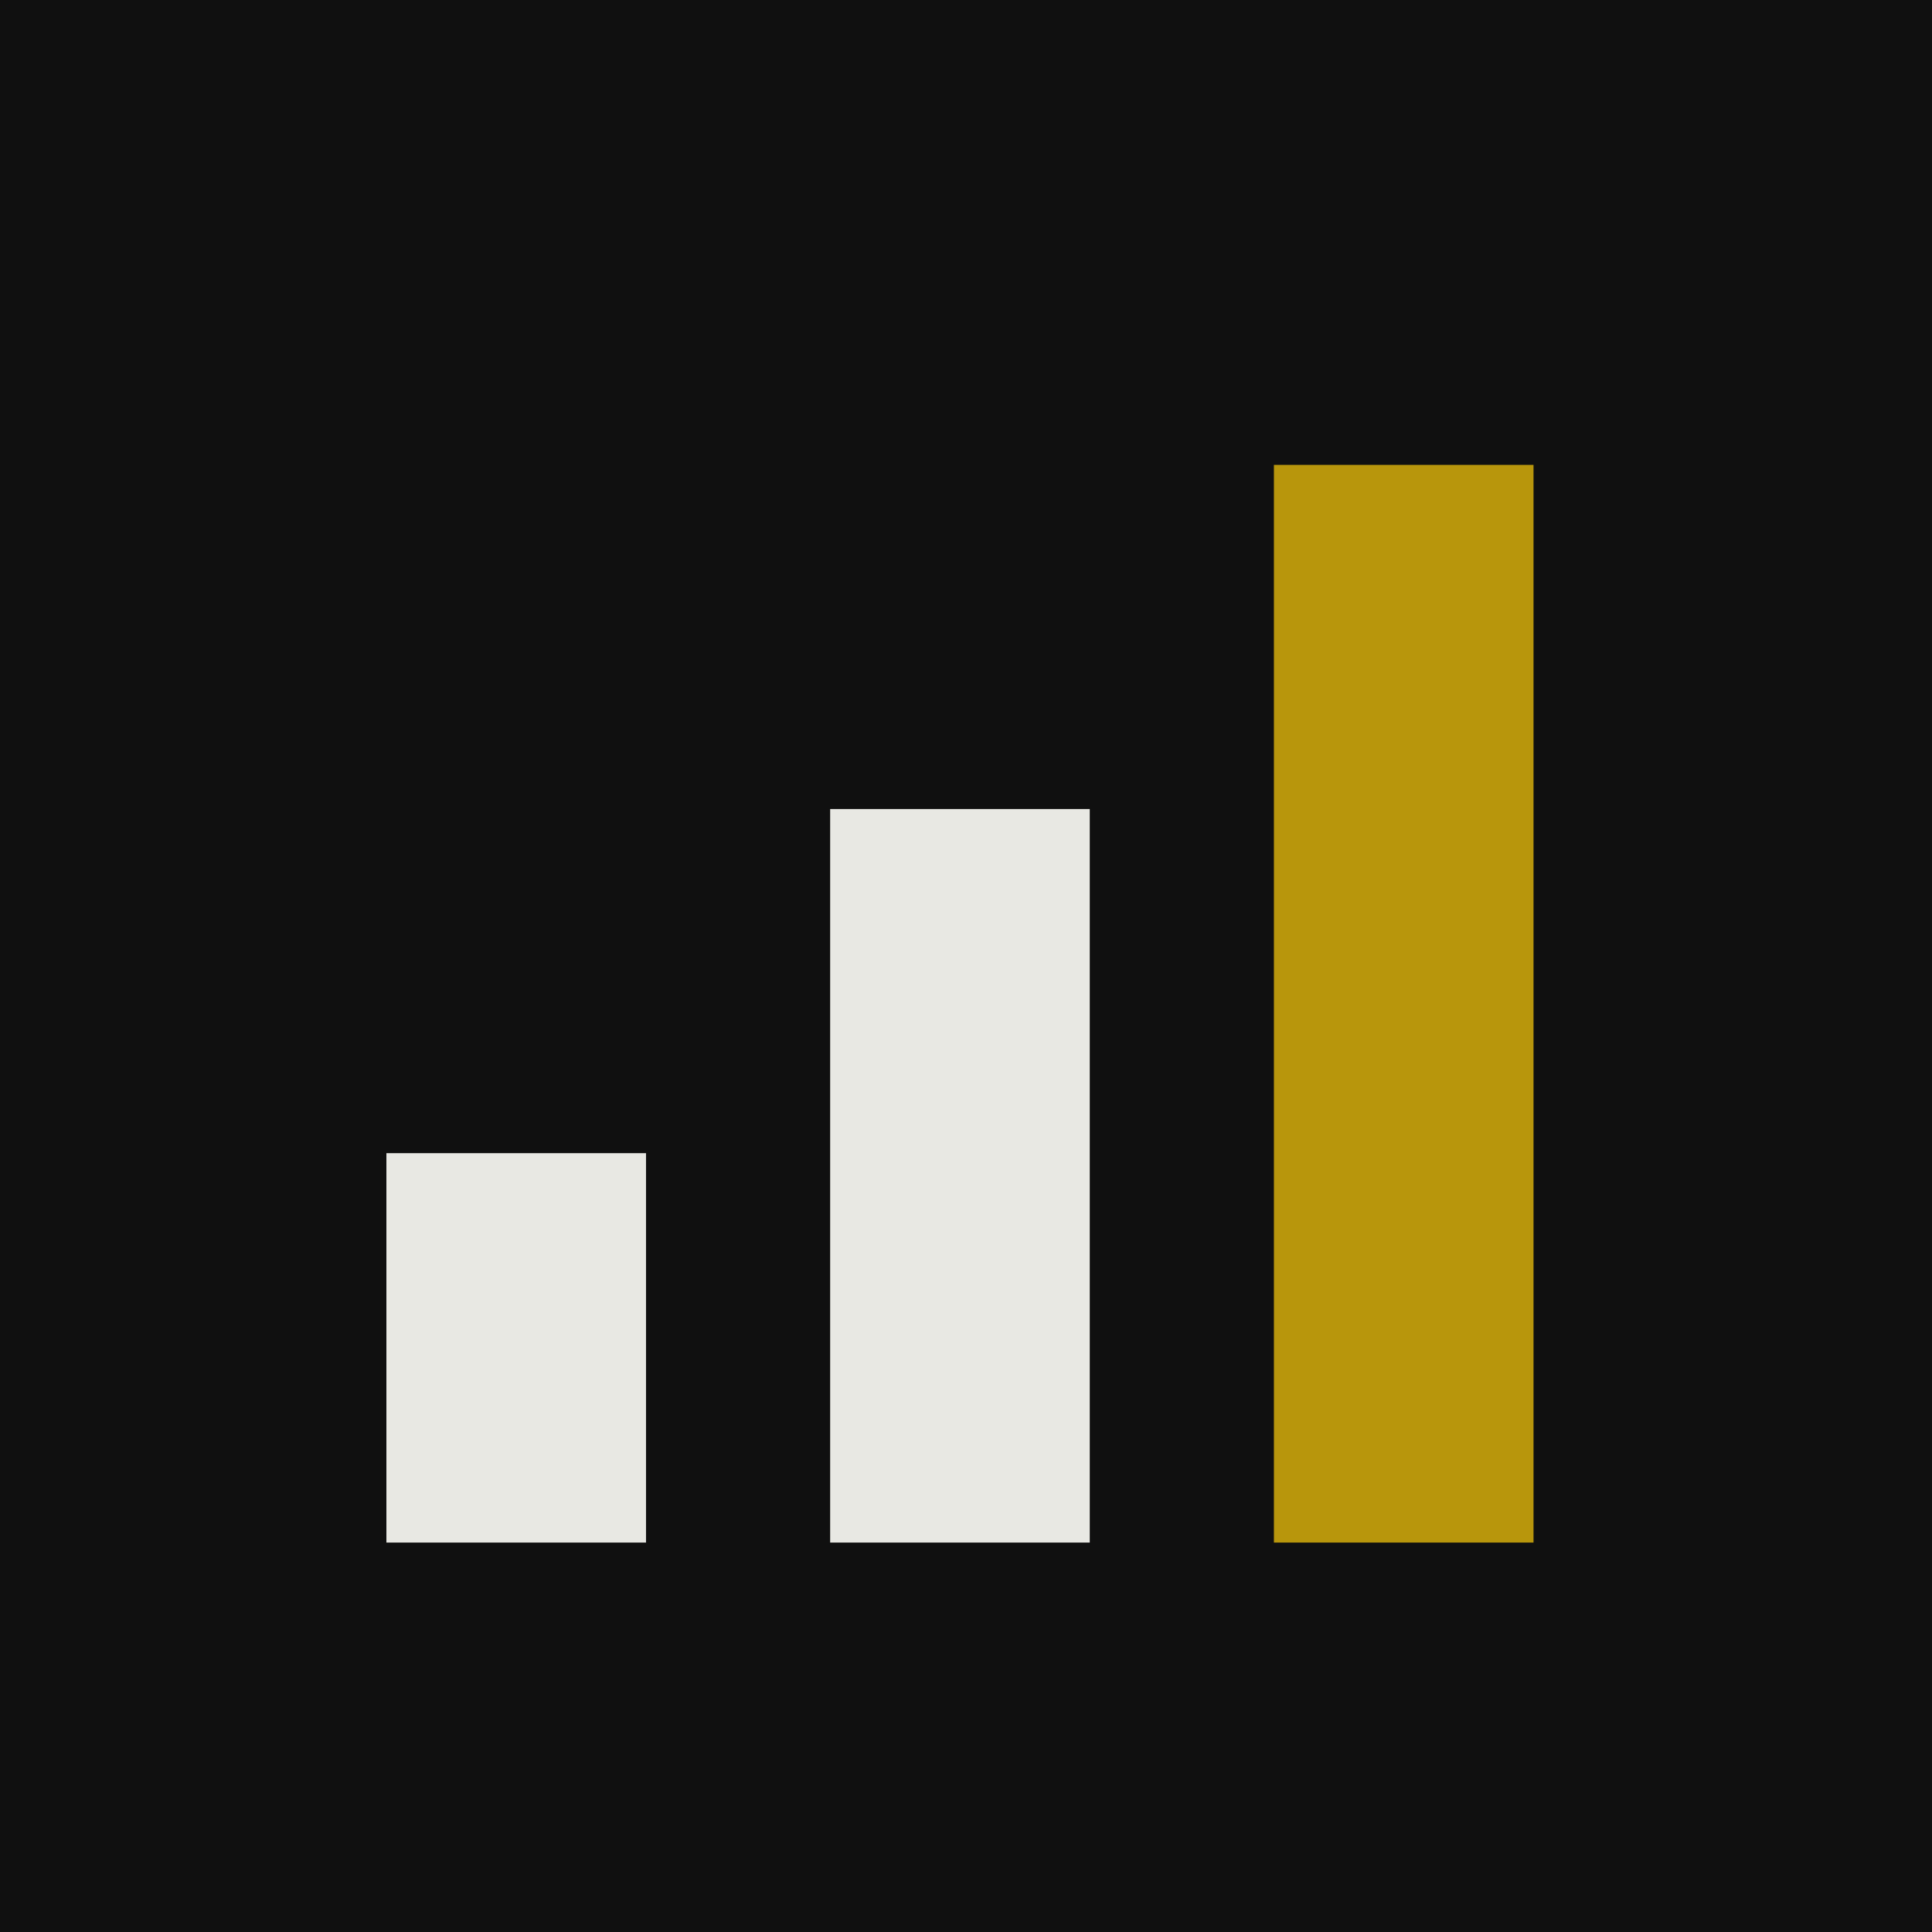
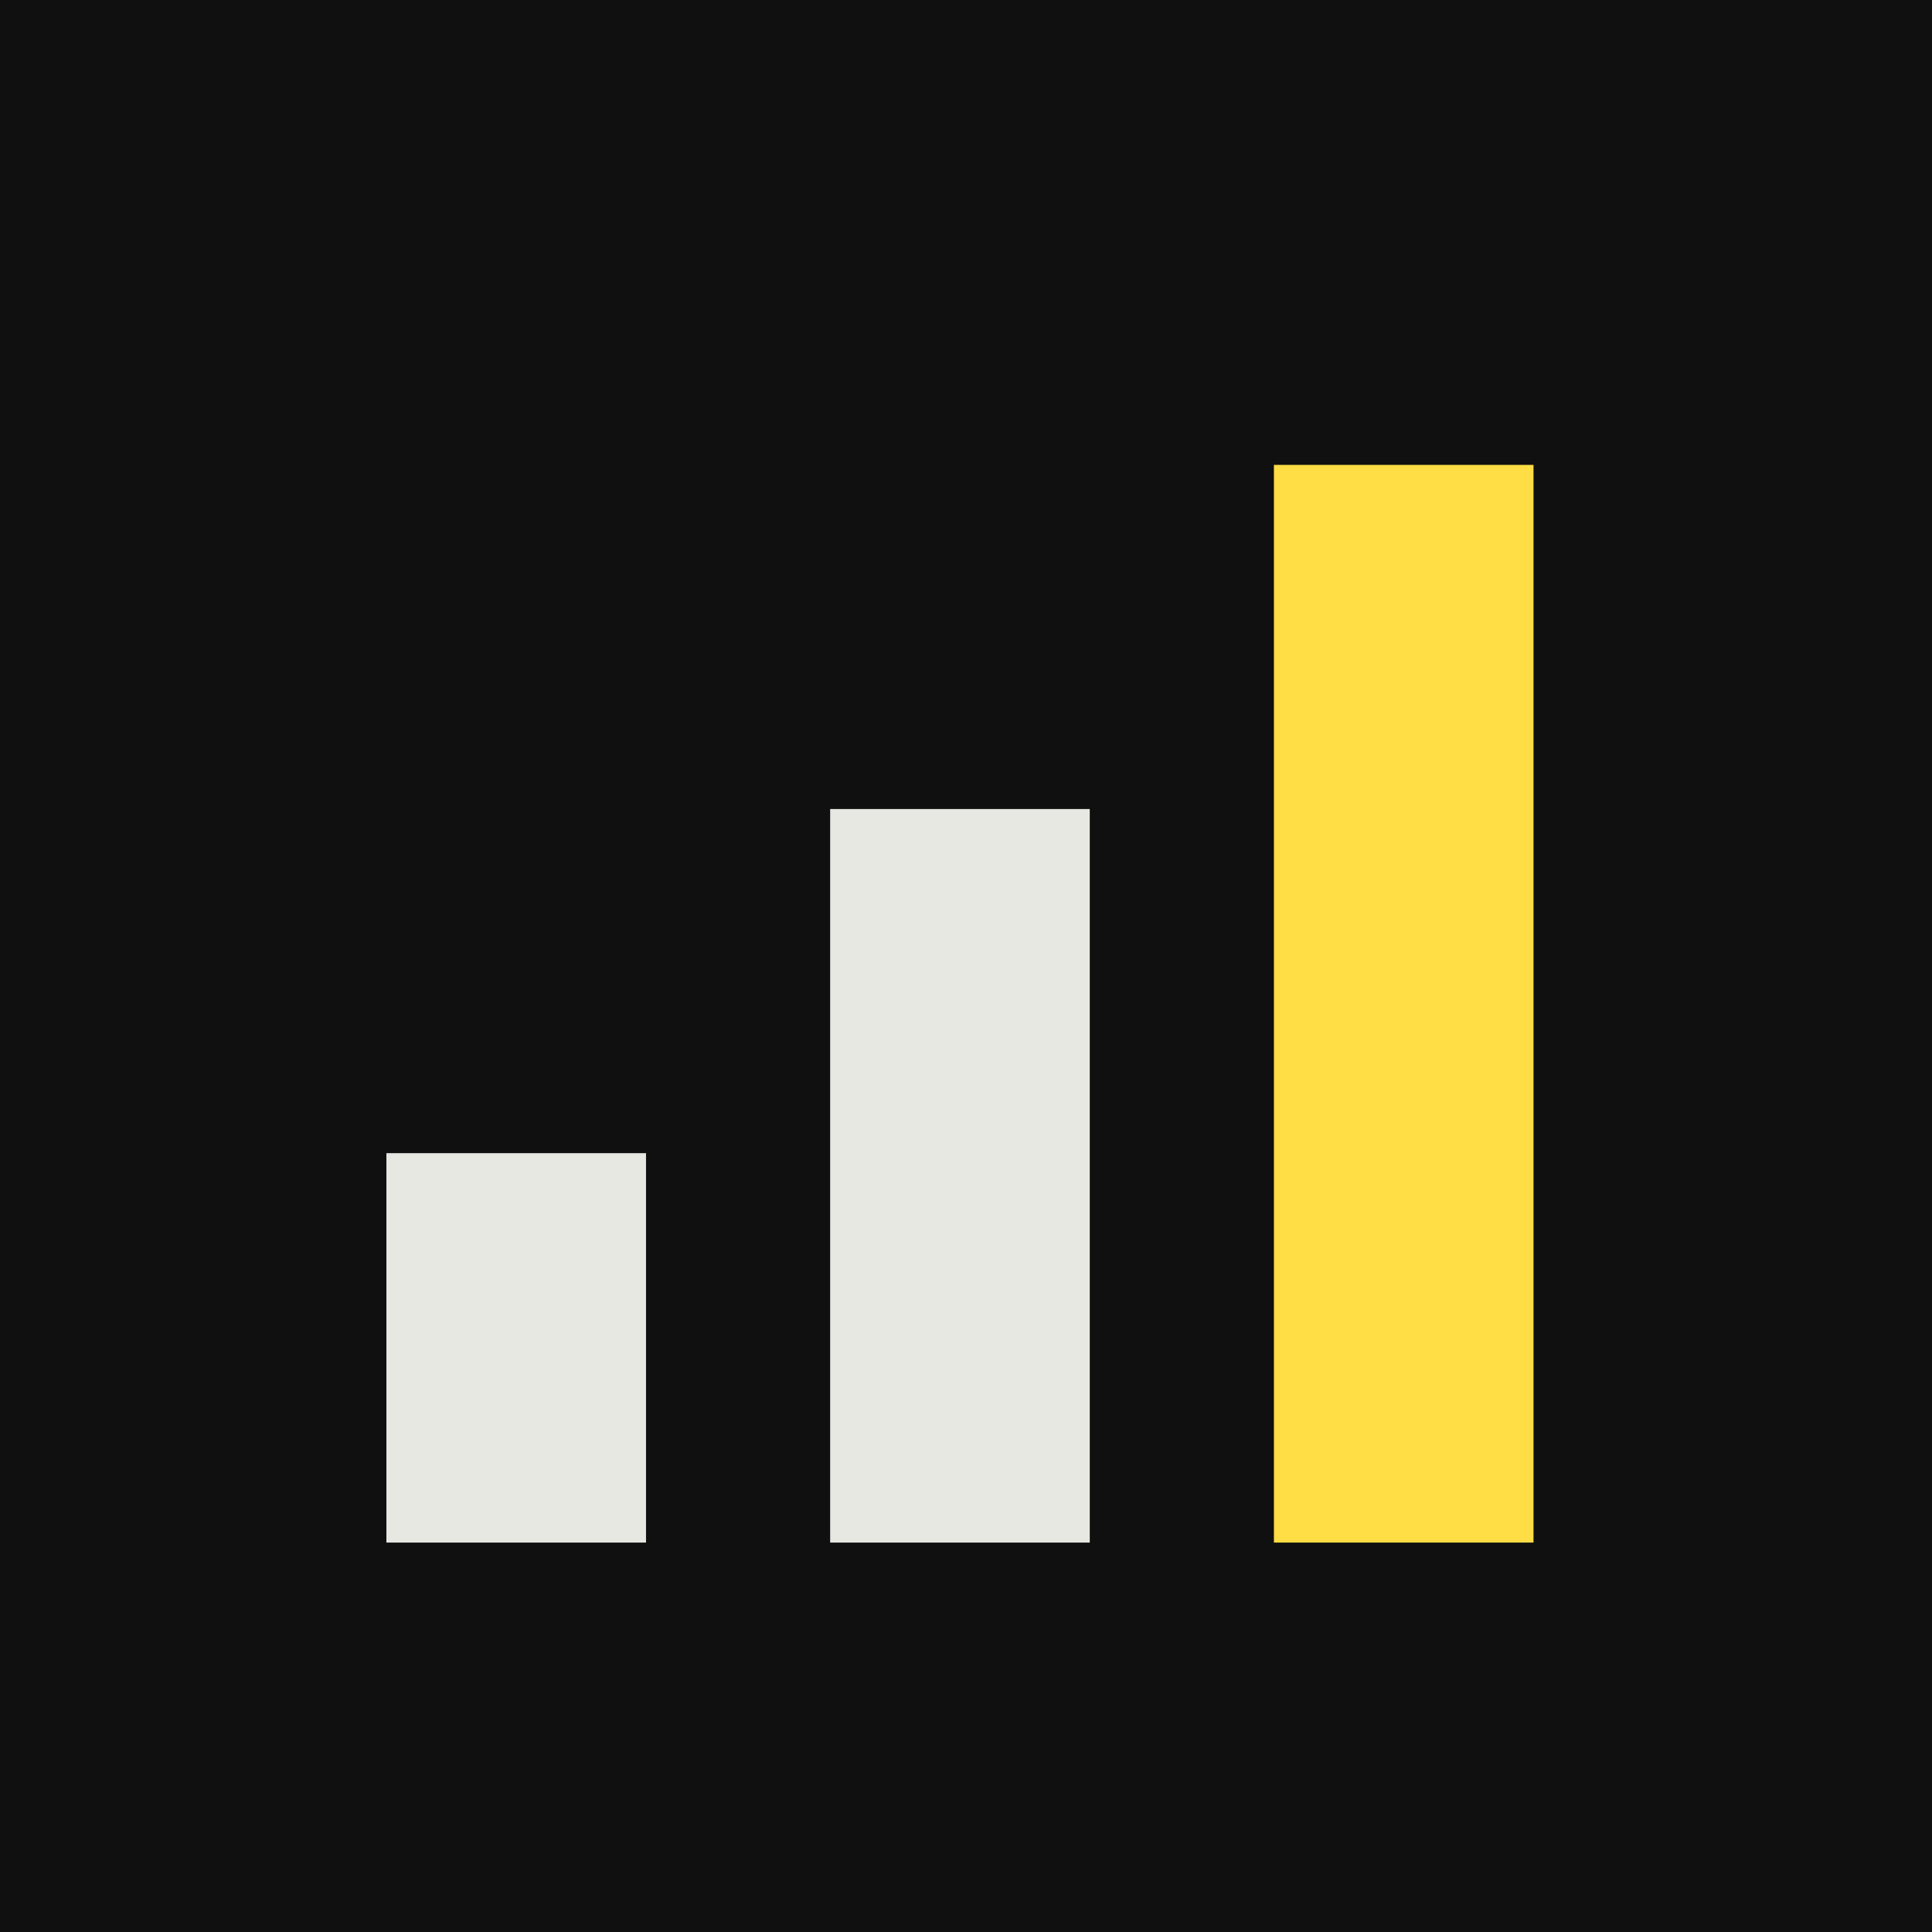
<svg xmlns="http://www.w3.org/2000/svg" viewBox="0 0 64 64">
  <rect width="64" height="64" fill="#101010" />
  <rect x="12.8" y="38.2" width="8.6" height="12.9" fill="#E8E8E3" />
  <rect x="27.5" y="26.8" width="8.6" height="24.3" fill="#E8E8E3" />
-   <rect x="42.2" y="15.4" width="8.6" height="35.7" fill="#B8960C" />
+   <rect x="42.2" y="15.4" width="8.6" height="35.7" fill="#FFDD44" />
</svg>
